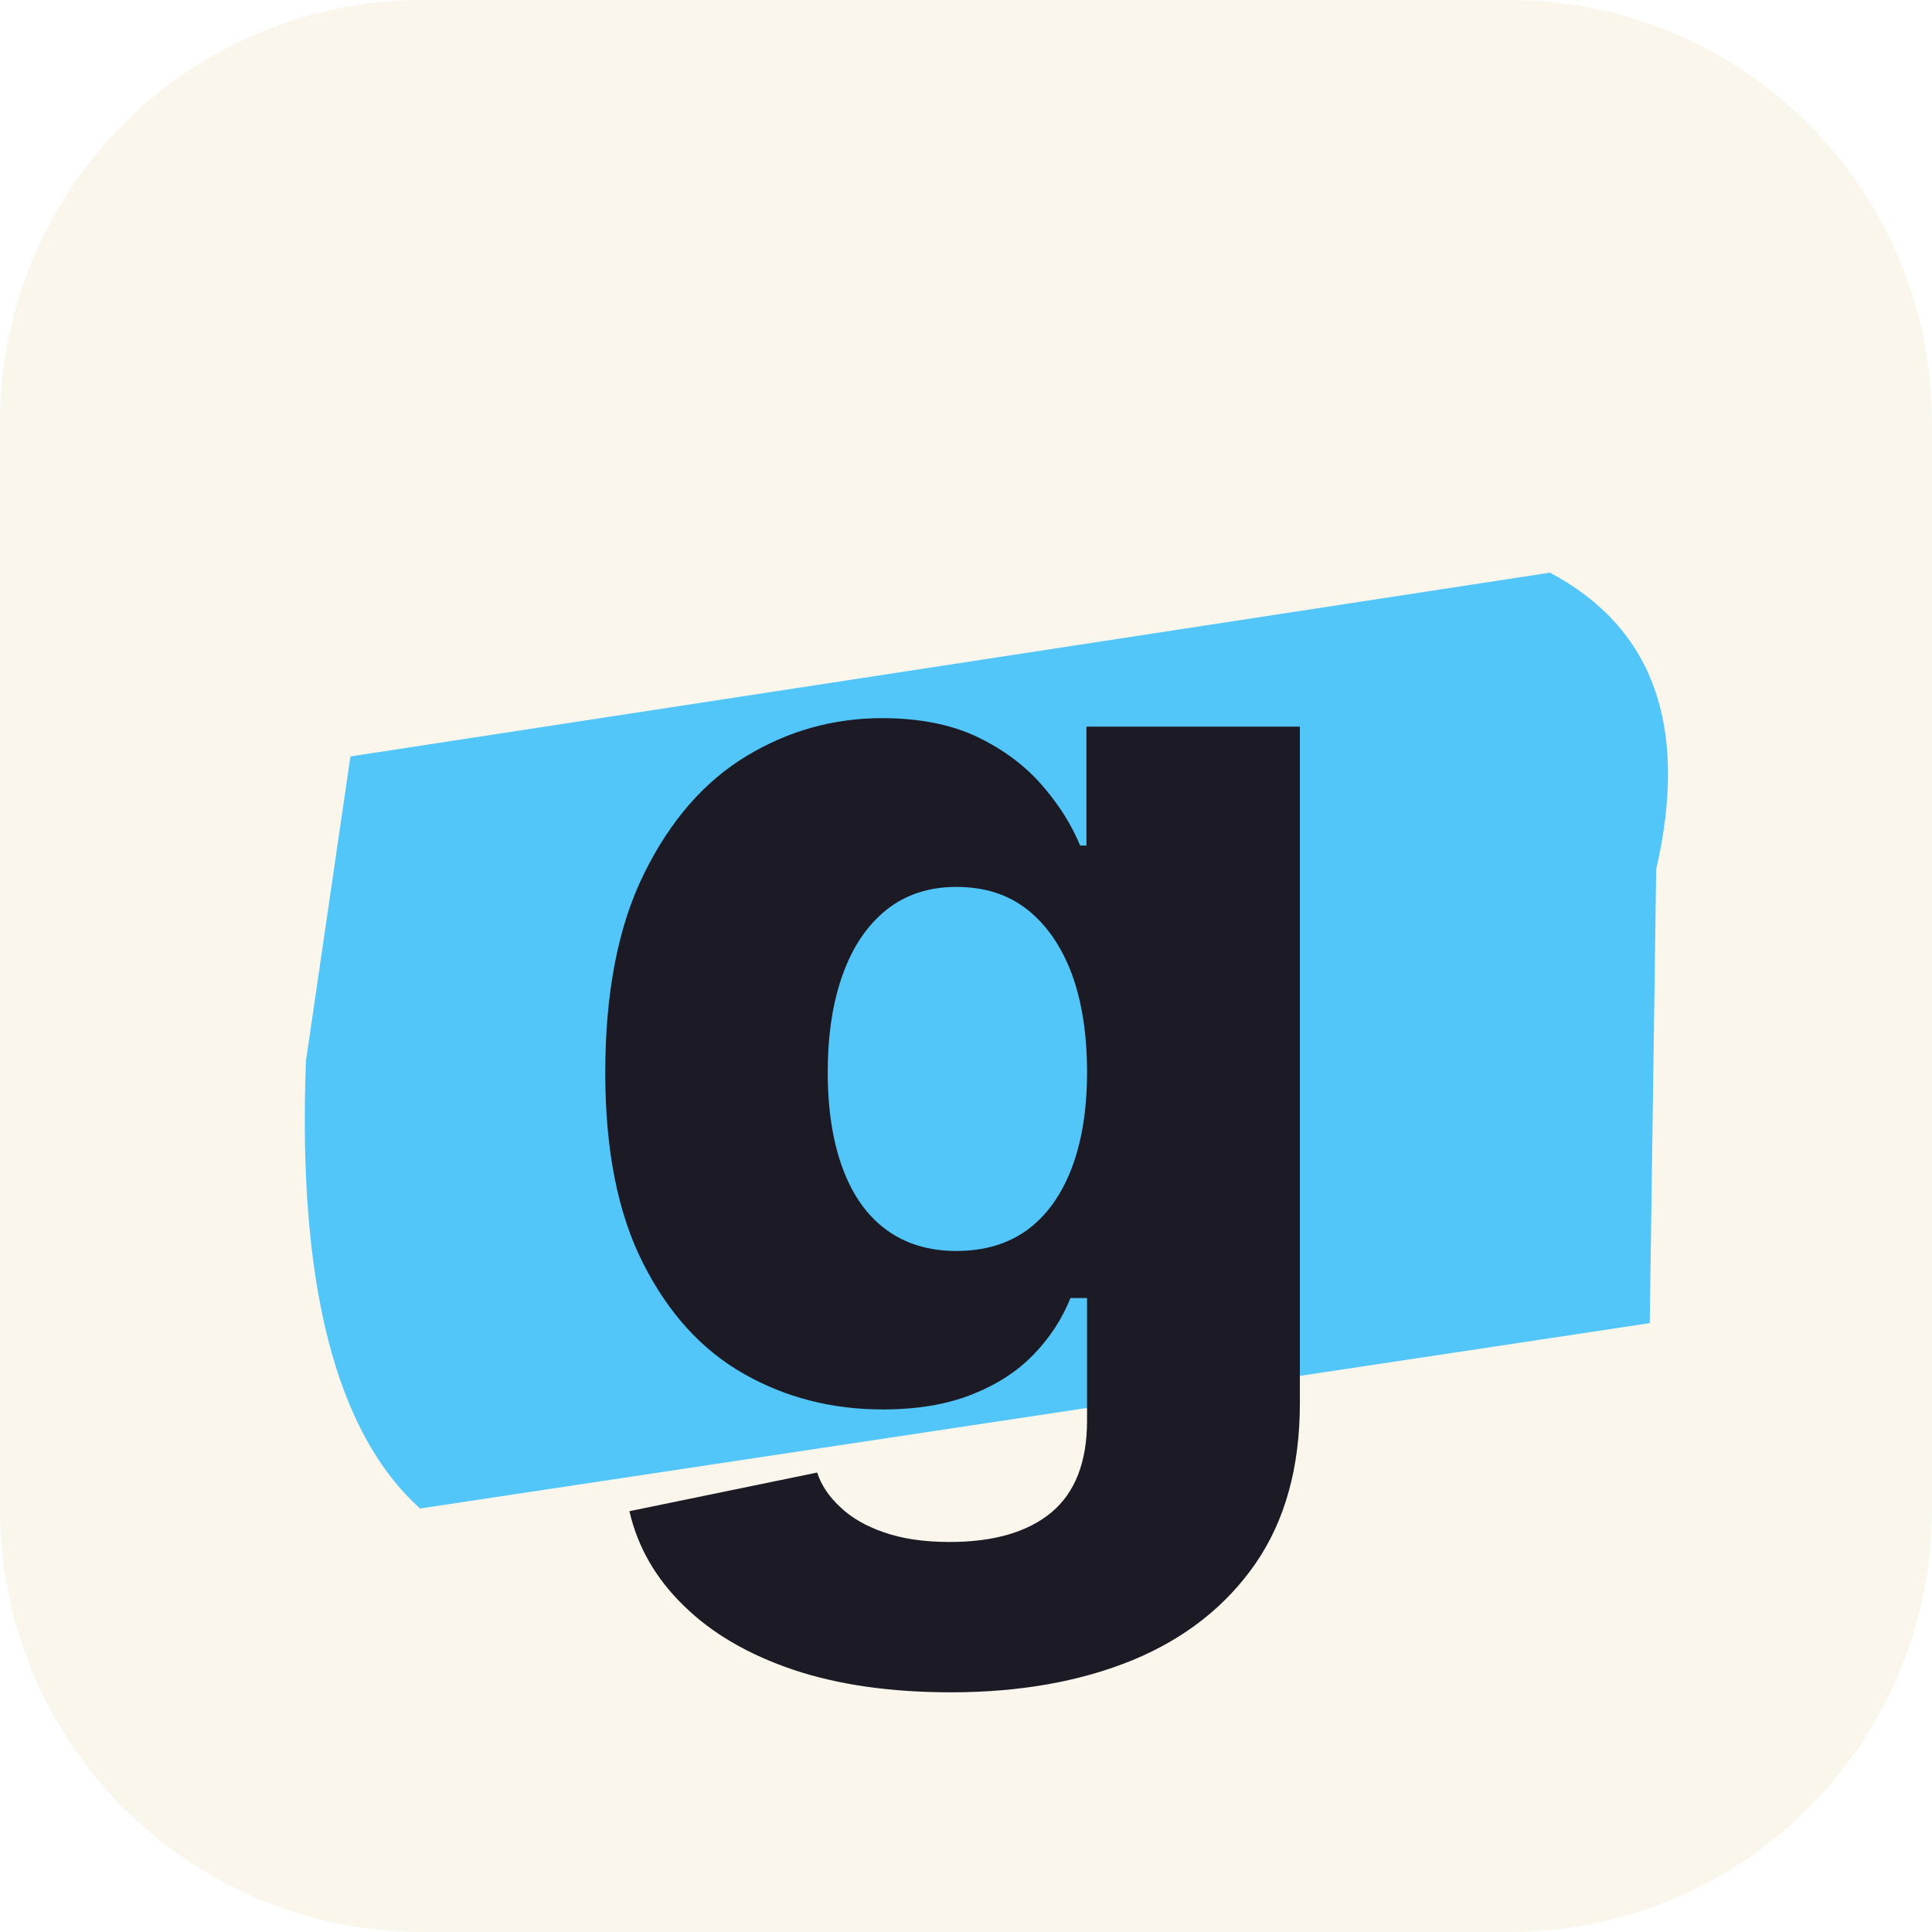
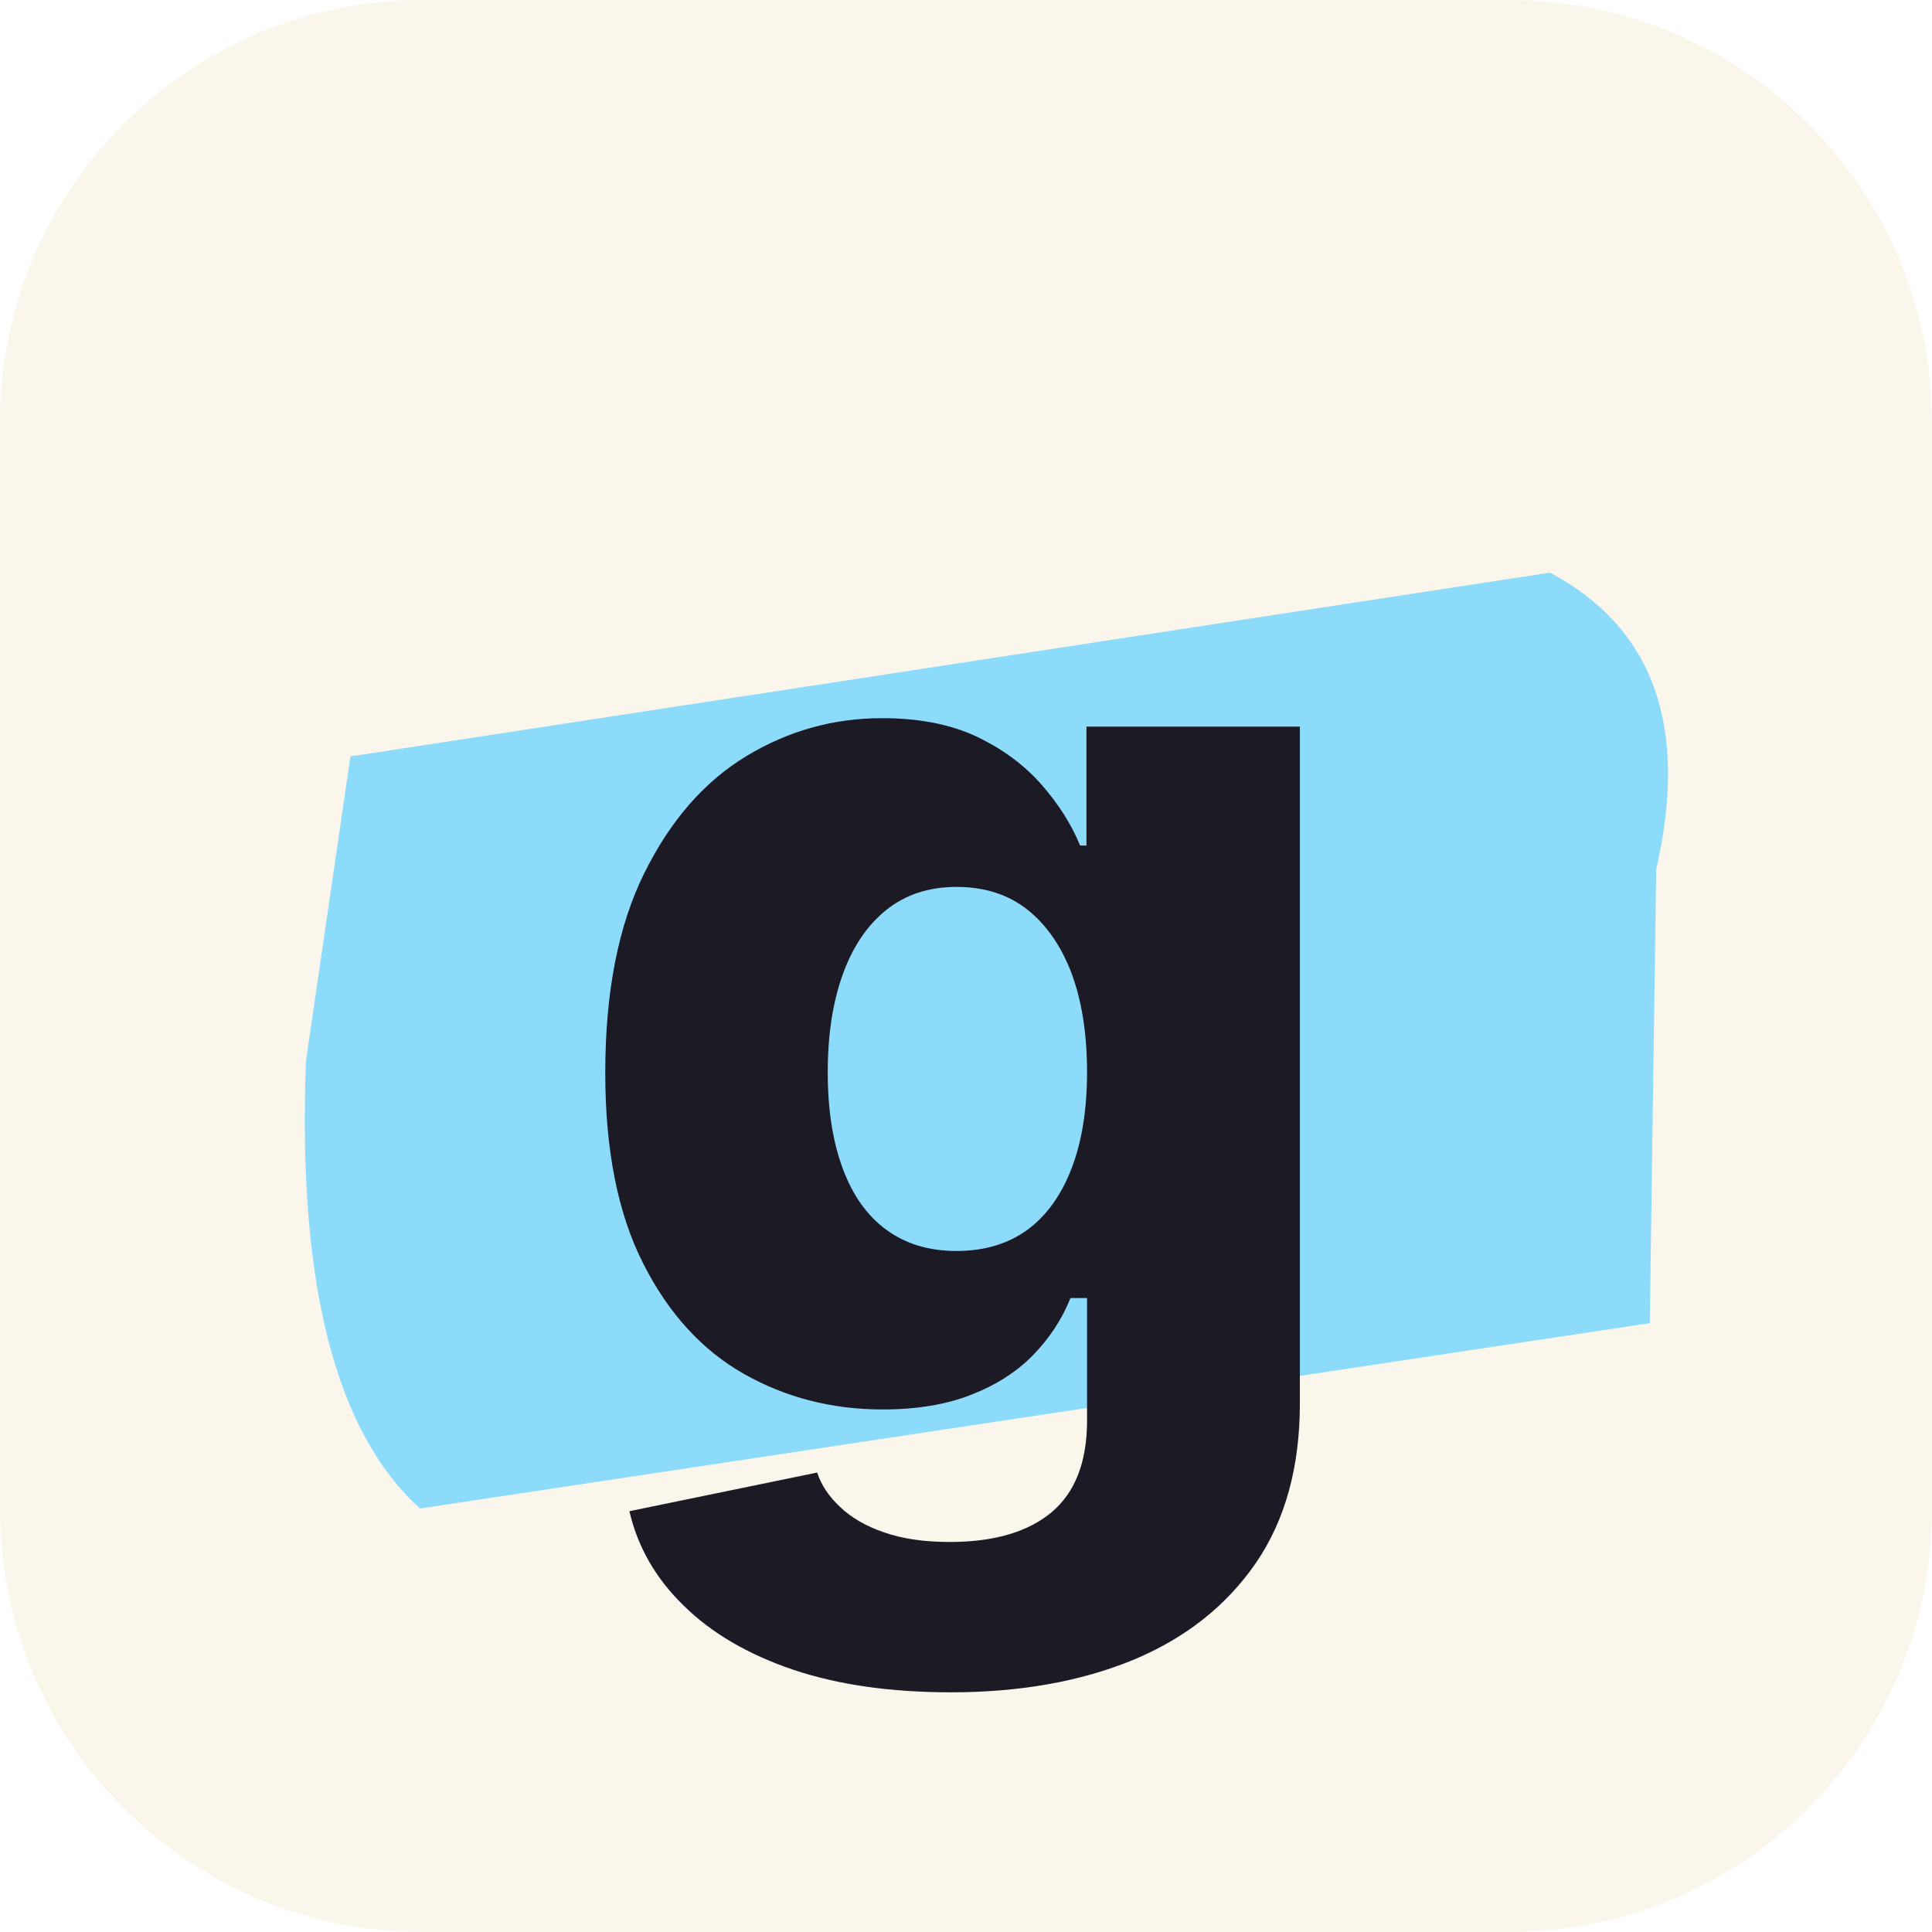
<svg xmlns="http://www.w3.org/2000/svg" viewBox="0 0 64 64" width="256" height="256">
  <rect width="64" height="64" rx="14" fill="#FAF6EC" />
-   <path d="M 12 24 L 52 20 Q 57 23 55 30 L 54 45 L 13 49 Q 9 45 10 34 Z" fill="#52C6F9" transform="rotate(-3 32 32)" />
+   <path d="M 12 24 L 52 20 Q 57 23 55 30 L 54 45 L 13 49 Q 9 45 10 34 Z" fill="#8CDBFB" transform="rotate(-3 32 32)" />
  <path d="M31.50 56.06Q28.50 56.06 26.27 55.31Q24.03 54.55 22.65 53.19Q21.26 51.84 20.85 50.06L27.07 48.78Q27.27 49.40 27.83 49.92Q28.38 50.45 29.28 50.76Q30.19 51.08 31.46 51.08Q33.65 51.08 34.83 50.10Q36.01 49.11 36.01 47.06L36.01 43L35.46 43Q35.05 44.03 34.24 44.87Q33.43 45.71 32.18 46.20Q30.94 46.69 29.24 46.69Q26.72 46.69 24.64 45.51Q22.56 44.33 21.31 41.86Q20.05 39.39 20.05 35.54Q20.05 31.52 21.35 28.91Q22.64 26.31 24.72 25.05Q26.80 23.79 29.22 23.79Q31.05 23.79 32.35 24.40Q33.65 25.02 34.50 25.99Q35.35 26.96 35.78 28.01L35.99 28.01L35.99 24.07L43.06 24.07L43.06 46.49Q43.06 49.65 41.60 51.78Q40.13 53.91 37.53 54.99Q34.92 56.06 31.50 56.06M31.68 41.44Q33.06 41.44 34.02 40.75Q34.98 40.05 35.50 38.70Q36.01 37.36 36.01 35.52Q36.01 33.63 35.50 32.25Q34.98 30.88 34.03 30.13Q33.08 29.38 31.68 29.38Q30.31 29.38 29.35 30.15Q28.40 30.92 27.91 32.30Q27.42 33.67 27.42 35.52Q27.42 37.36 27.91 38.69Q28.40 40.03 29.35 40.73Q30.31 41.44 31.68 41.44" fill="#1C1A24" />
</svg>
